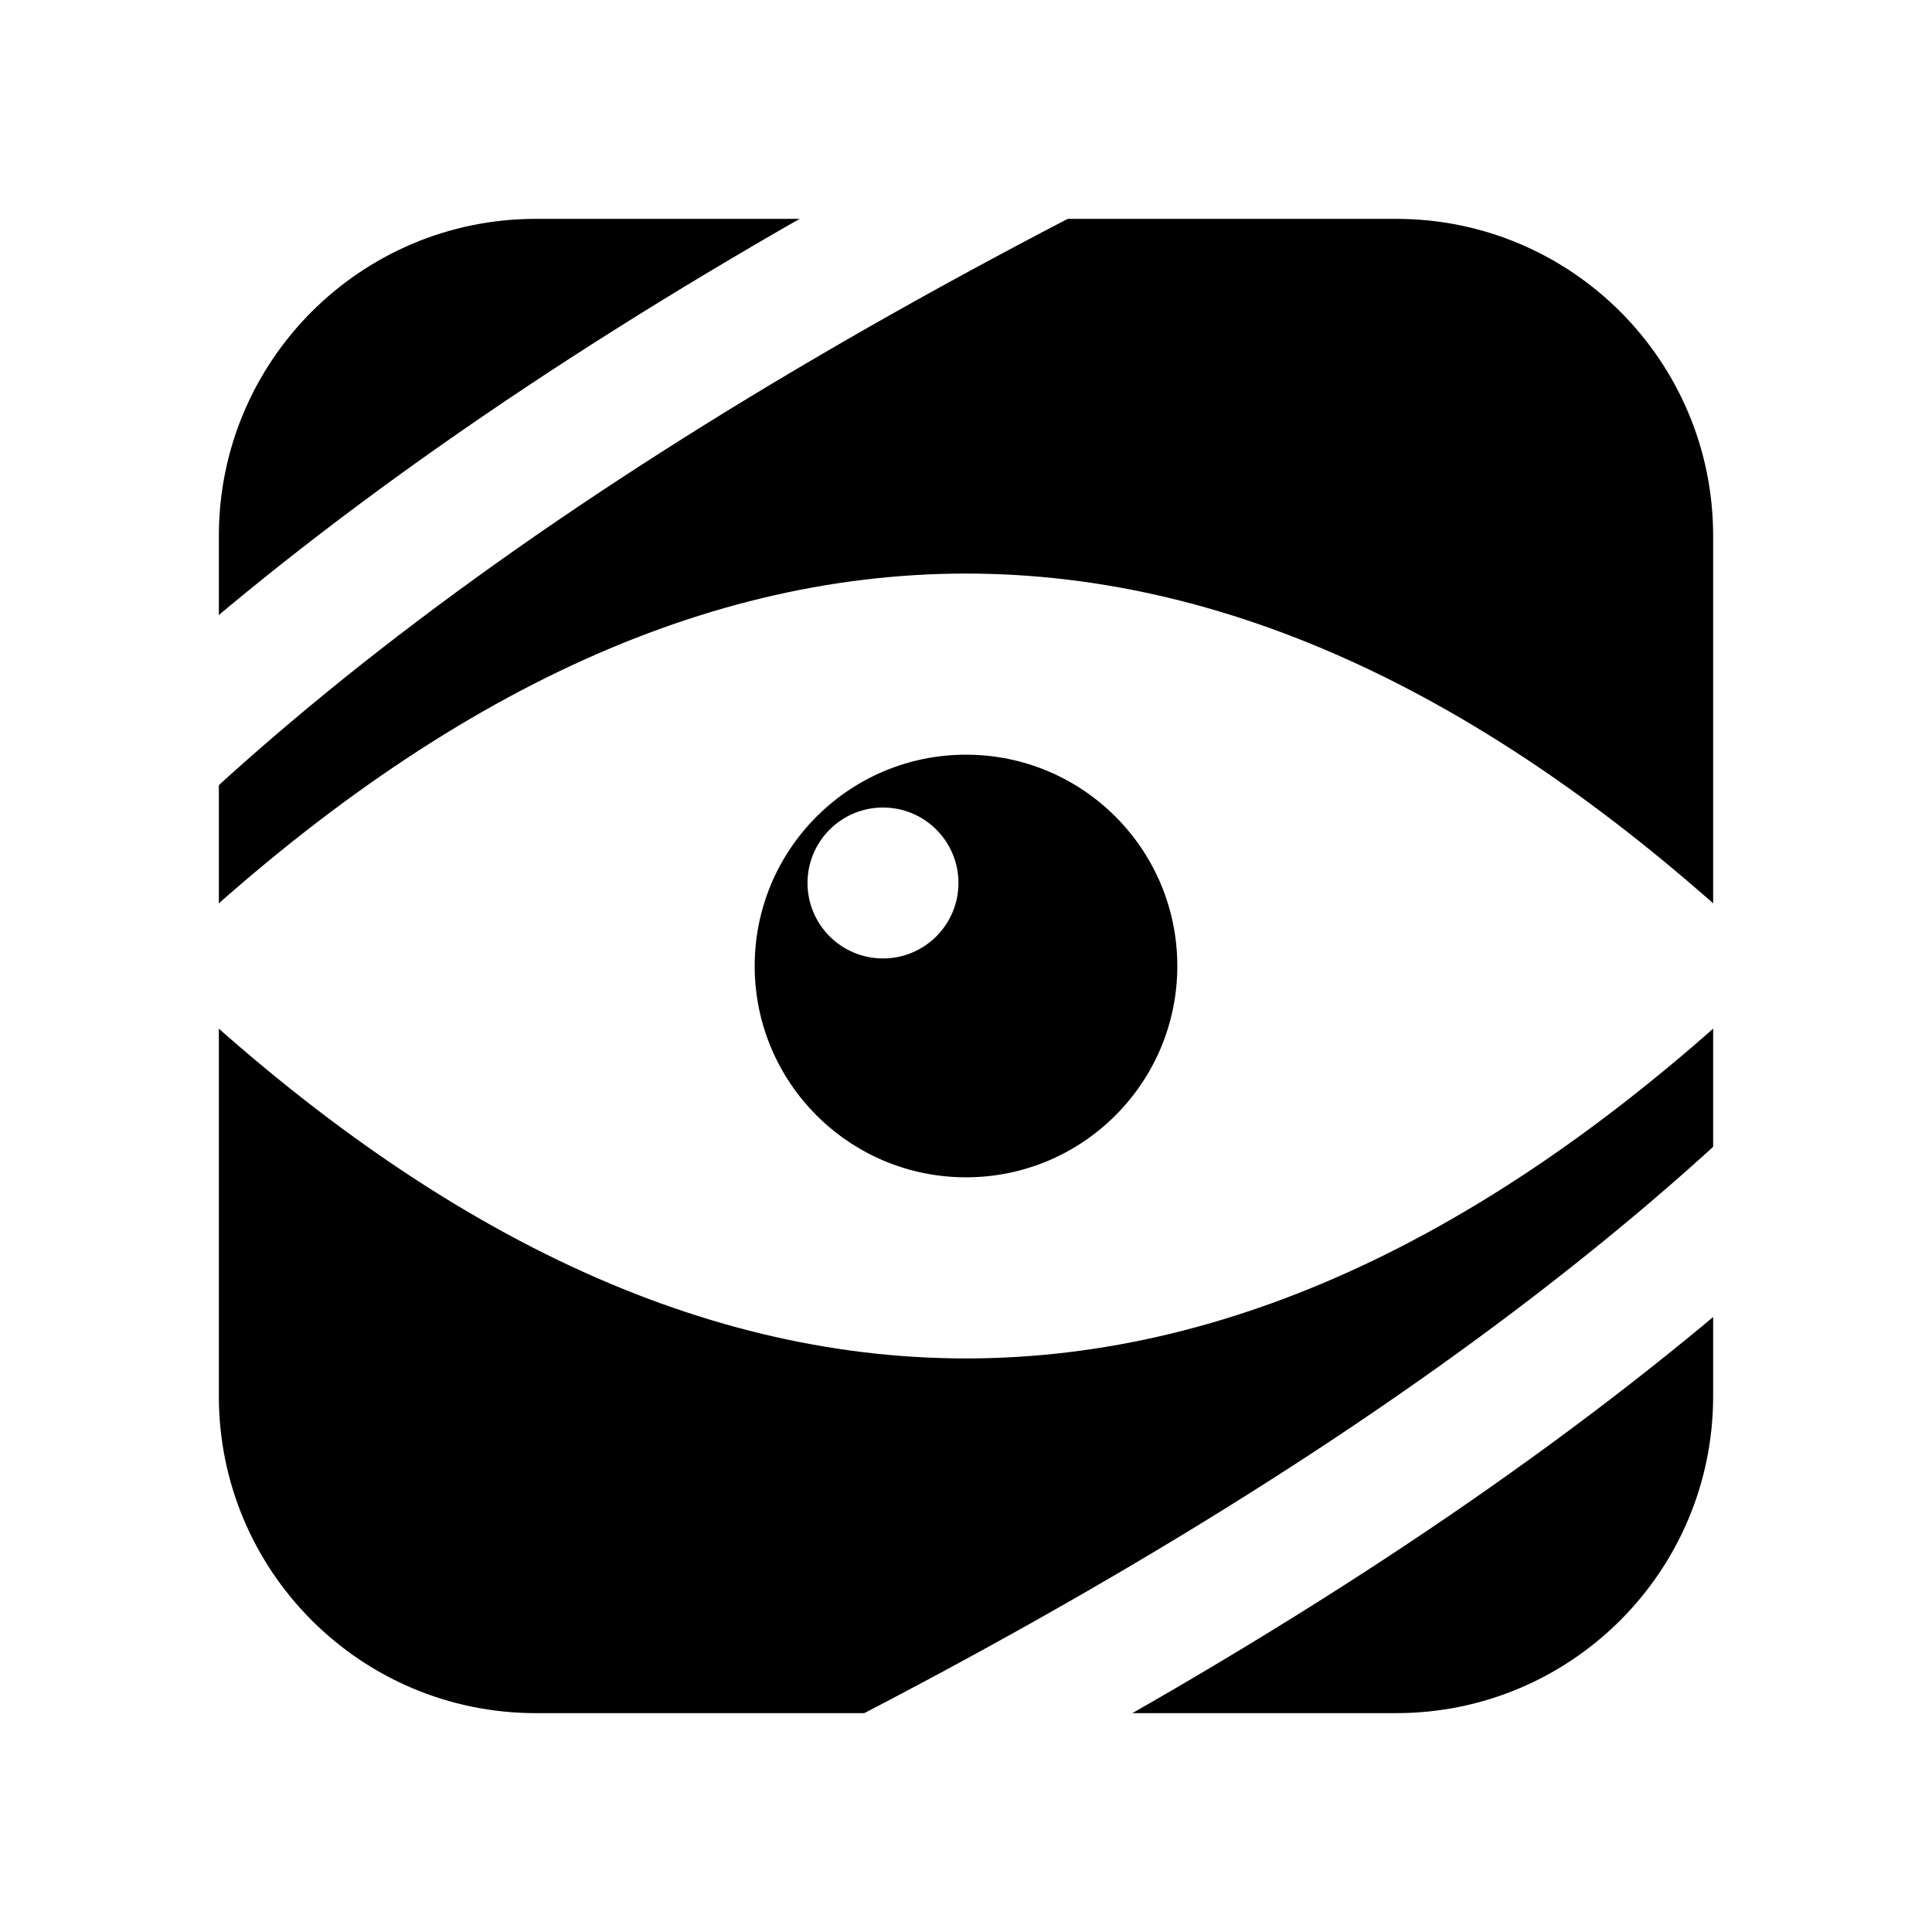
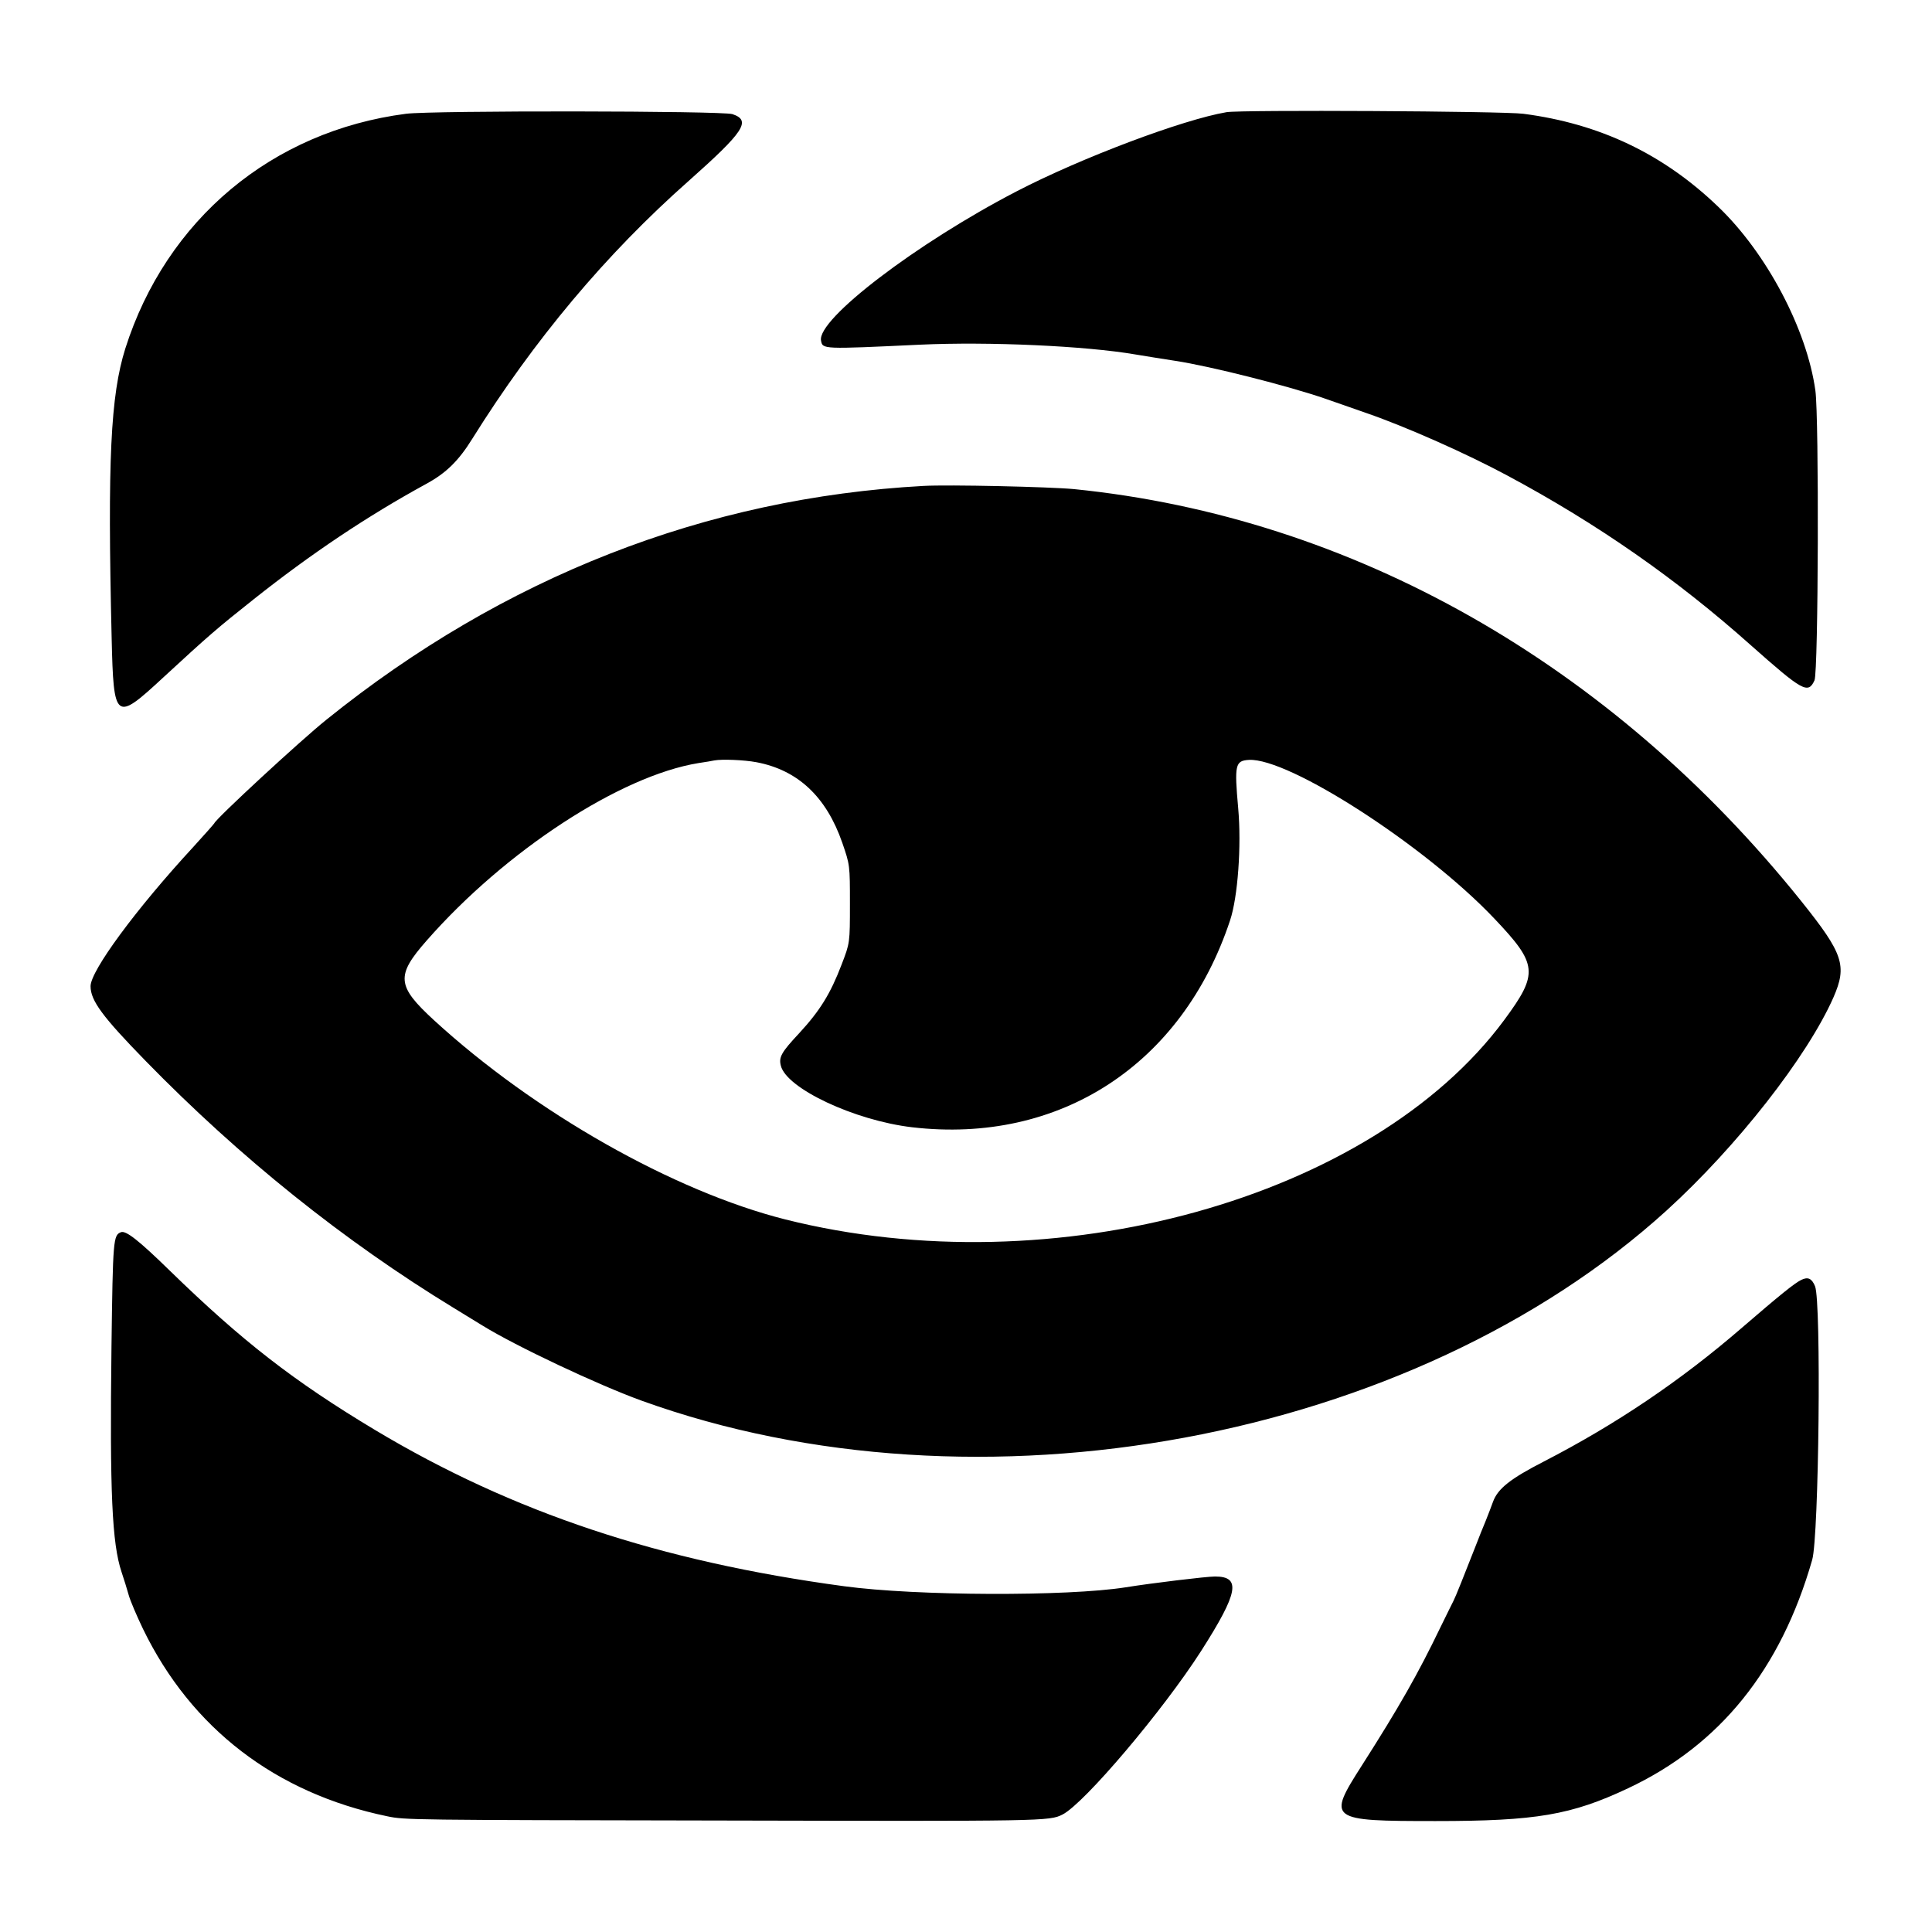
<svg xmlns="http://www.w3.org/2000/svg" viewBox="0 0 512 512" role="img" aria-label="Nguyễn Ngọc Nam Anh">
  <rect width="512" height="512" fill="#fff" />
-   <mask id="cuts">
-     <rect width="512" height="512" fill="#000" />
-     <rect x="58" y="58" width="396" height="396" rx="84" fill="#fff" />
-     <path d="M 40 256 Q 256 48 472 256 Q 256 464 40 256 Z" fill="#000" />
-     <path fill="none" stroke="#000" stroke-width="34" stroke-linecap="round" d="M 6 236 Q 120 110 372 -4" />
-     <path fill="none" stroke="#000" stroke-width="34" stroke-linecap="round" d="M 506 276 Q 392 402 140 516" />
-   </mask>
-   <rect width="512" height="512" fill="#000" mask="url(#cuts)" />
-   <circle cx="256" cy="256" r="56" fill="#000" />
-   <circle cx="234" cy="234" r="20" fill="#fff" />
+   <g transform="translate(9.441 5.449) scale(0.4696356)">
+     <g transform="translate(0,1056) scale(0.1,-0.1)" fill="#000" stroke="none">
+       <path d="M2090 10034 c-757 -98 -1353 -598 -1584 -1325 -83 -265 -101 -627     -77 -1634 11 -467 20 -473 290 -223 260 240 308 281 511 442 325 258 642 470     975 652 112 61 182 130 259 254 348 557 753 1041 1221 1455 313 278 355 341     247 377 -57 19 -1697 21 -1842 2z M6720 10043 c-247 -42 -819 -257 -1185 -447     -563 -292 -1127 -722 -1103 -842 9 -49 6 -49 558 -23 391 18 935 -7 1215 -55     50 -8 151 -25 225 -36 198 -30 641 -142 851 -215 57 -20 160 -56 229 -80 228     -79 565 -229 794 -352 510 -273 958 -586 1376 -959 291 -258 322 -276 358     -197 22 49 26 1482 5 1635 -48 346 -275 776 -549 1038 -309 297 -668 468     -1099 524 -113 15 -1594 23 -1675 9z M5010 7934 c-1228 -67 -2370 -514 -3369     -1319 -147 -118 -623 -558 -633 -585 -2 -4 -55 -64 -118 -133 -324 -351 -580     -699 -580 -786 0 -81 66 -171 312 -423 532 -545 1118 -1015 1738 -1393 52 -32     124 -76 160 -98 189 -117 654 -336 900 -425 1895 -684 4349 -229 5783 1073     397 361 794 868 942 1203 78 179 56 246 -181 542 -1075 1341 -2534 2168 -4104     2326 -137 13 -709 26 -850 18z m-943 -1559 c234 -44 395 -195 485 -455 43     -125 43 -125 43 -345 0 -220 0 -220 -47 -342 -63 -165 -122 -260 -239 -387     -101 -108 -116 -135 -104 -183 31 -129 417 -310 741 -348 832 -97 1524 353     1794 1167 44 131 65 422 46 633 -22 246 -17 268 60 273 225 13 995 -484 1384     -894 247 -260 252 -310 57 -574 -746 -1008 -2542 -1506 -4057 -1125 -630 159     -1415 604 -1982 1124 -211 194 -216 251 -41 450 444 506 1092 929 1533 1001     41 6 82 13 90 15 43 8 168 3 237 -10z M482 3723 c-44 -17 -46 -37 -54 -648     -10 -819 3 -1109 57 -1270 13 -38 31 -97 40 -129 9 -33 46 -119 81 -192 273     -562 750 -927 1378 -1057 100 -21 123 -21 1881 -24 1831 -4 1855 -4 1930 34     123 63 566 586 782 923 210 329 227 420 78 420 -48 0 -355 -37 -504 -61 -329     -52 -1182 -49 -1588 6 -1041 140 -1872 417 -2648 882 -460 276 -750 502 -1156     897 -177 173 -249 229 -277 219z M9964 3454 c-38 -18 -124 -88 -334 -269 -348     -301 -712 -546 -1119 -756 -189 -97 -260 -153 -287 -227 -9 -26 -28 -74 -41     -107 -14 -33 -40 -98 -58 -145 -61 -156 -114 -289 -124 -307 -5 -10 -38 -76     -73 -148 -126 -262 -234 -452 -444 -781 -197 -308 -189 -314 416 -314 566 0     766 34 1086 185 519 244 862 671 1039 1289 38 131 52 1457 16 1544 -18 44 -40     54 -77 36z" />
+     </g>
+   </g>
</svg>
